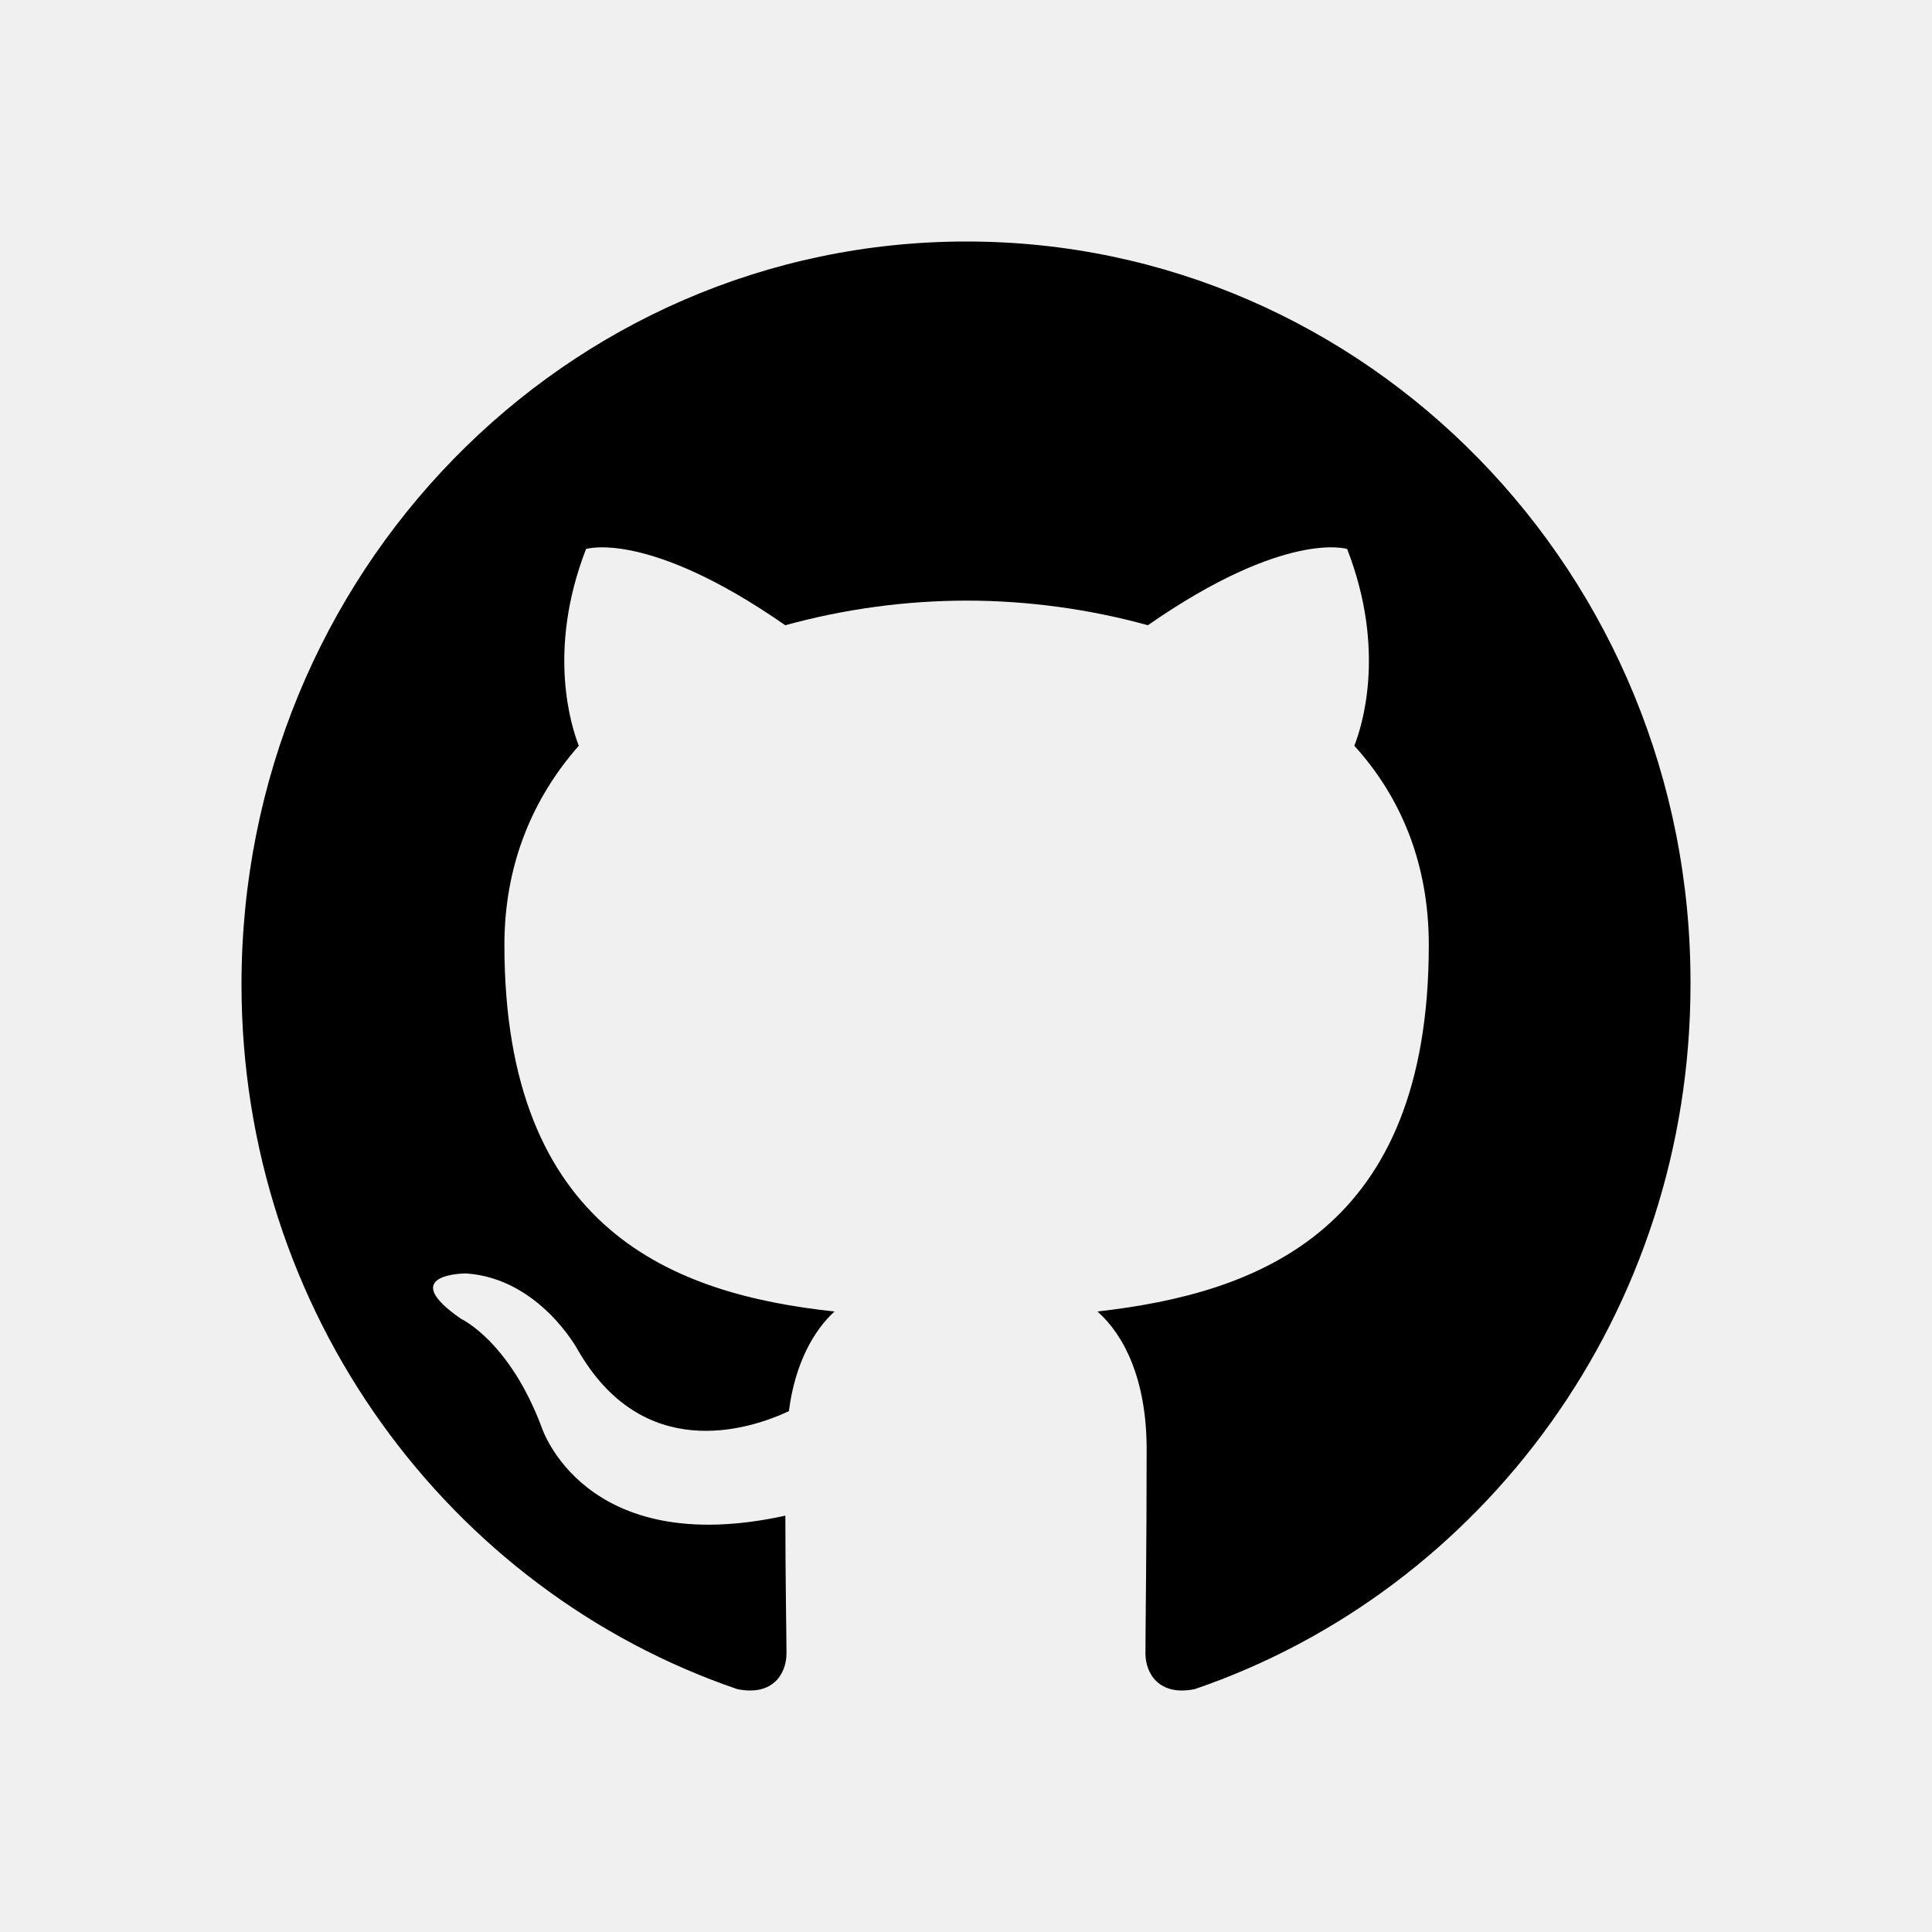
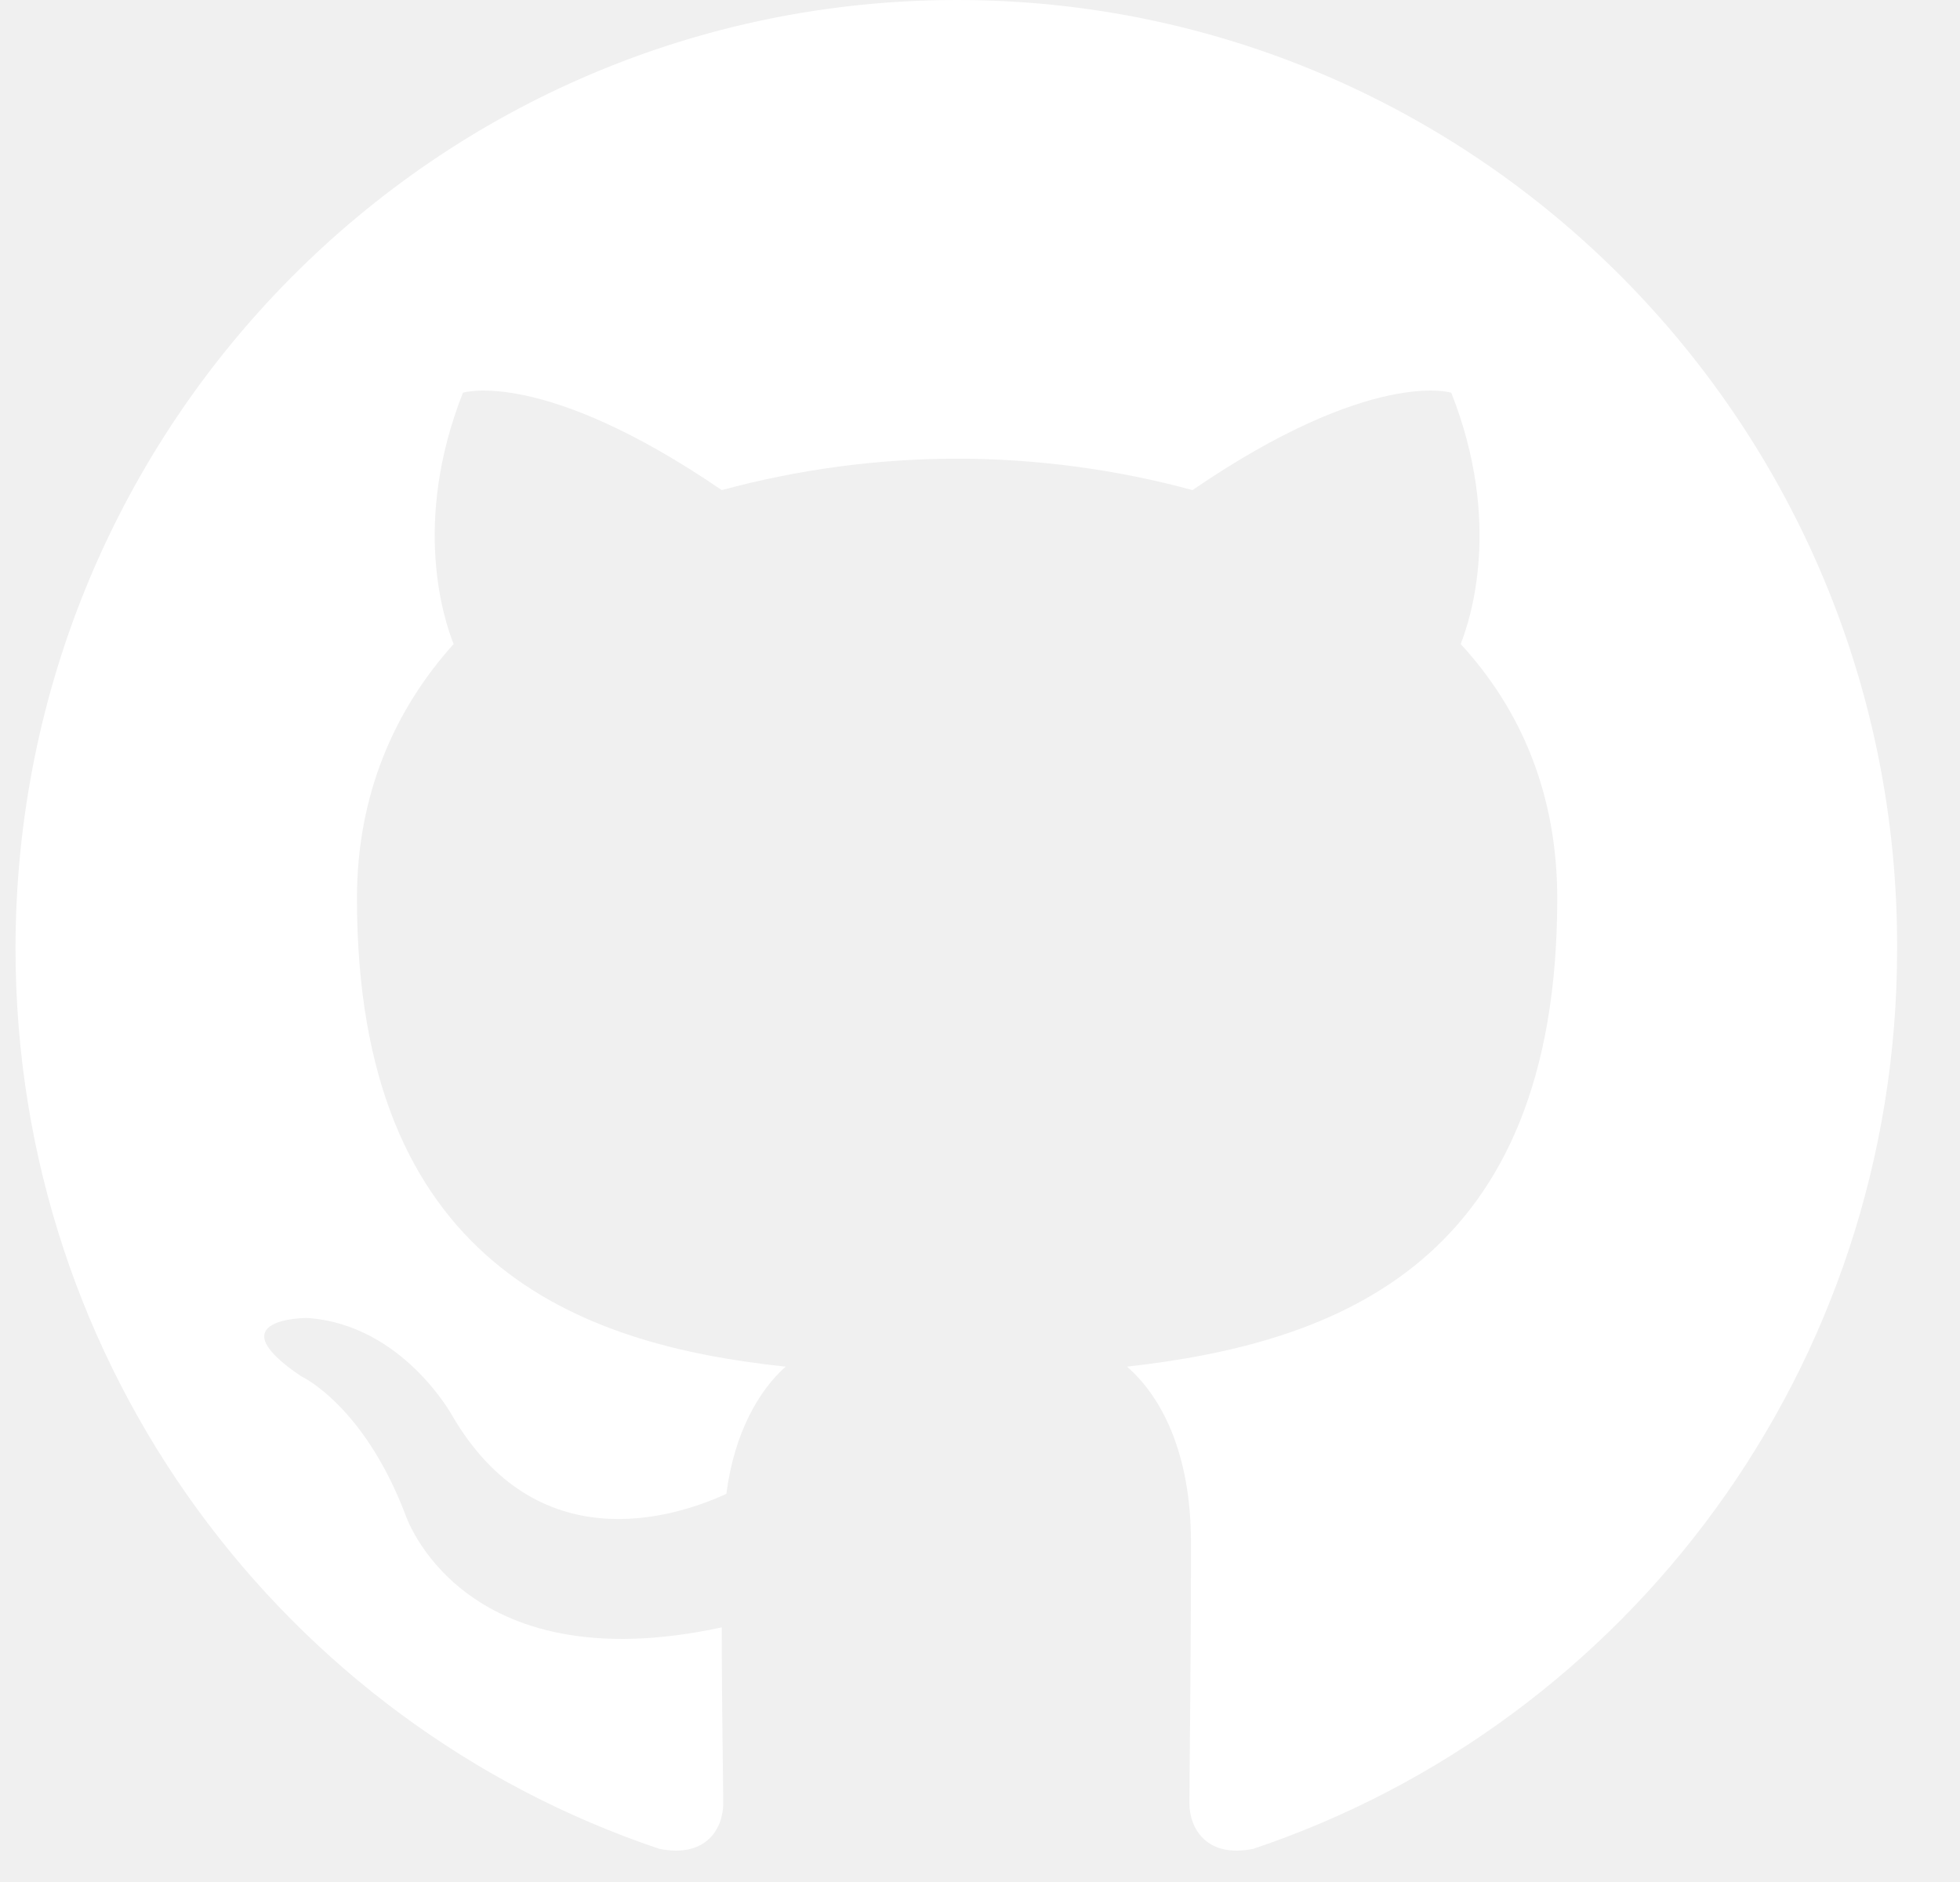
- <svg xmlns="http://www.w3.org/2000/svg" width="24" height="24" viewBox="0 0 24 24" fill="currentColor">
-   <path fill-rule="evenodd" clip-rule="evenodd" d="M12.007 3C7.027 3 3 7.125 3 12.228C3 16.307 5.58 19.76 9.159 20.983C9.607 21.074 9.77 20.784 9.77 20.54C9.77 20.326 9.756 19.592 9.756 18.828C7.25 19.378 6.728 17.728 6.728 17.728C6.326 16.659 5.729 16.384 5.729 16.384C4.909 15.819 5.789 15.819 5.789 15.819C6.698 15.88 7.176 16.766 7.176 16.766C7.981 18.171 9.278 17.774 9.8 17.53C9.875 16.934 10.114 16.521 10.367 16.292C8.369 16.078 6.266 15.284 6.266 11.739C6.266 10.731 6.624 9.906 7.19 9.264C7.101 9.035 6.788 8.088 7.28 6.82C7.28 6.82 8.041 6.575 9.755 7.767C10.49 7.565 11.247 7.462 12.007 7.461C12.768 7.461 13.543 7.568 14.259 7.767C15.974 6.575 16.735 6.82 16.735 6.82C17.227 8.088 16.914 9.035 16.824 9.264C17.406 9.906 17.749 10.731 17.749 11.739C17.749 15.284 15.646 16.063 13.633 16.292C13.961 16.582 14.244 17.132 14.244 18.003C14.244 19.241 14.229 20.234 14.229 20.539C14.229 20.784 14.394 21.074 14.841 20.983C18.42 19.76 21 16.307 21 12.228C21.015 7.125 16.973 3 12.007 3Z" fill="currentColor" />
+ <svg xmlns="http://www.w3.org/2000/svg" width="25" height="24" viewBox="0 0 25 24" fill="none">
+   <g clip-path="url(#clip0_2114_1059)">
+     <path fill-rule="evenodd" clip-rule="evenodd" d="M12.208 0C5.567 0 0.198 5.408 0.198 12.099C0.198 17.448 3.638 21.975 8.41 23.577C9.007 23.698 9.225 23.317 9.225 22.997C9.225 22.716 9.206 21.755 9.206 20.753C5.865 21.474 5.169 19.31 5.169 19.31C4.632 17.908 3.837 17.548 3.837 17.548C2.743 16.807 3.916 16.807 3.916 16.807C5.129 16.887 5.766 18.049 5.766 18.049C6.839 19.891 8.569 19.371 9.265 19.05C9.365 18.269 9.683 17.728 10.021 17.428C7.356 17.147 4.553 16.105 4.553 11.458C4.553 10.136 5.03 9.054 5.786 8.213C5.666 7.913 5.249 6.67 5.905 5.008C5.905 5.008 6.919 4.687 9.206 6.25C10.184 5.985 11.194 5.85 12.208 5.849C13.222 5.849 14.256 5.989 15.21 6.25C17.497 4.687 18.511 5.008 18.511 5.008C19.168 6.67 18.75 7.913 18.631 8.213C19.406 9.054 19.863 10.136 19.863 11.458C19.863 16.105 17.06 17.127 14.375 17.428C14.813 17.808 15.191 18.529 15.191 19.671C15.191 21.294 15.171 22.596 15.171 22.996C15.171 23.317 15.39 23.698 15.986 23.577C20.758 21.974 24.198 17.448 24.198 12.099C24.218 5.408 18.829 0 12.208 0Z" fill="white" />
+   </g>
+   <defs>
+     <clipPath id="clip0_2114_1059">
+       <rect width="24" height="24" fill="white" transform="translate(0.198242)" />
+     </clipPath>
+   </defs>
</svg>
